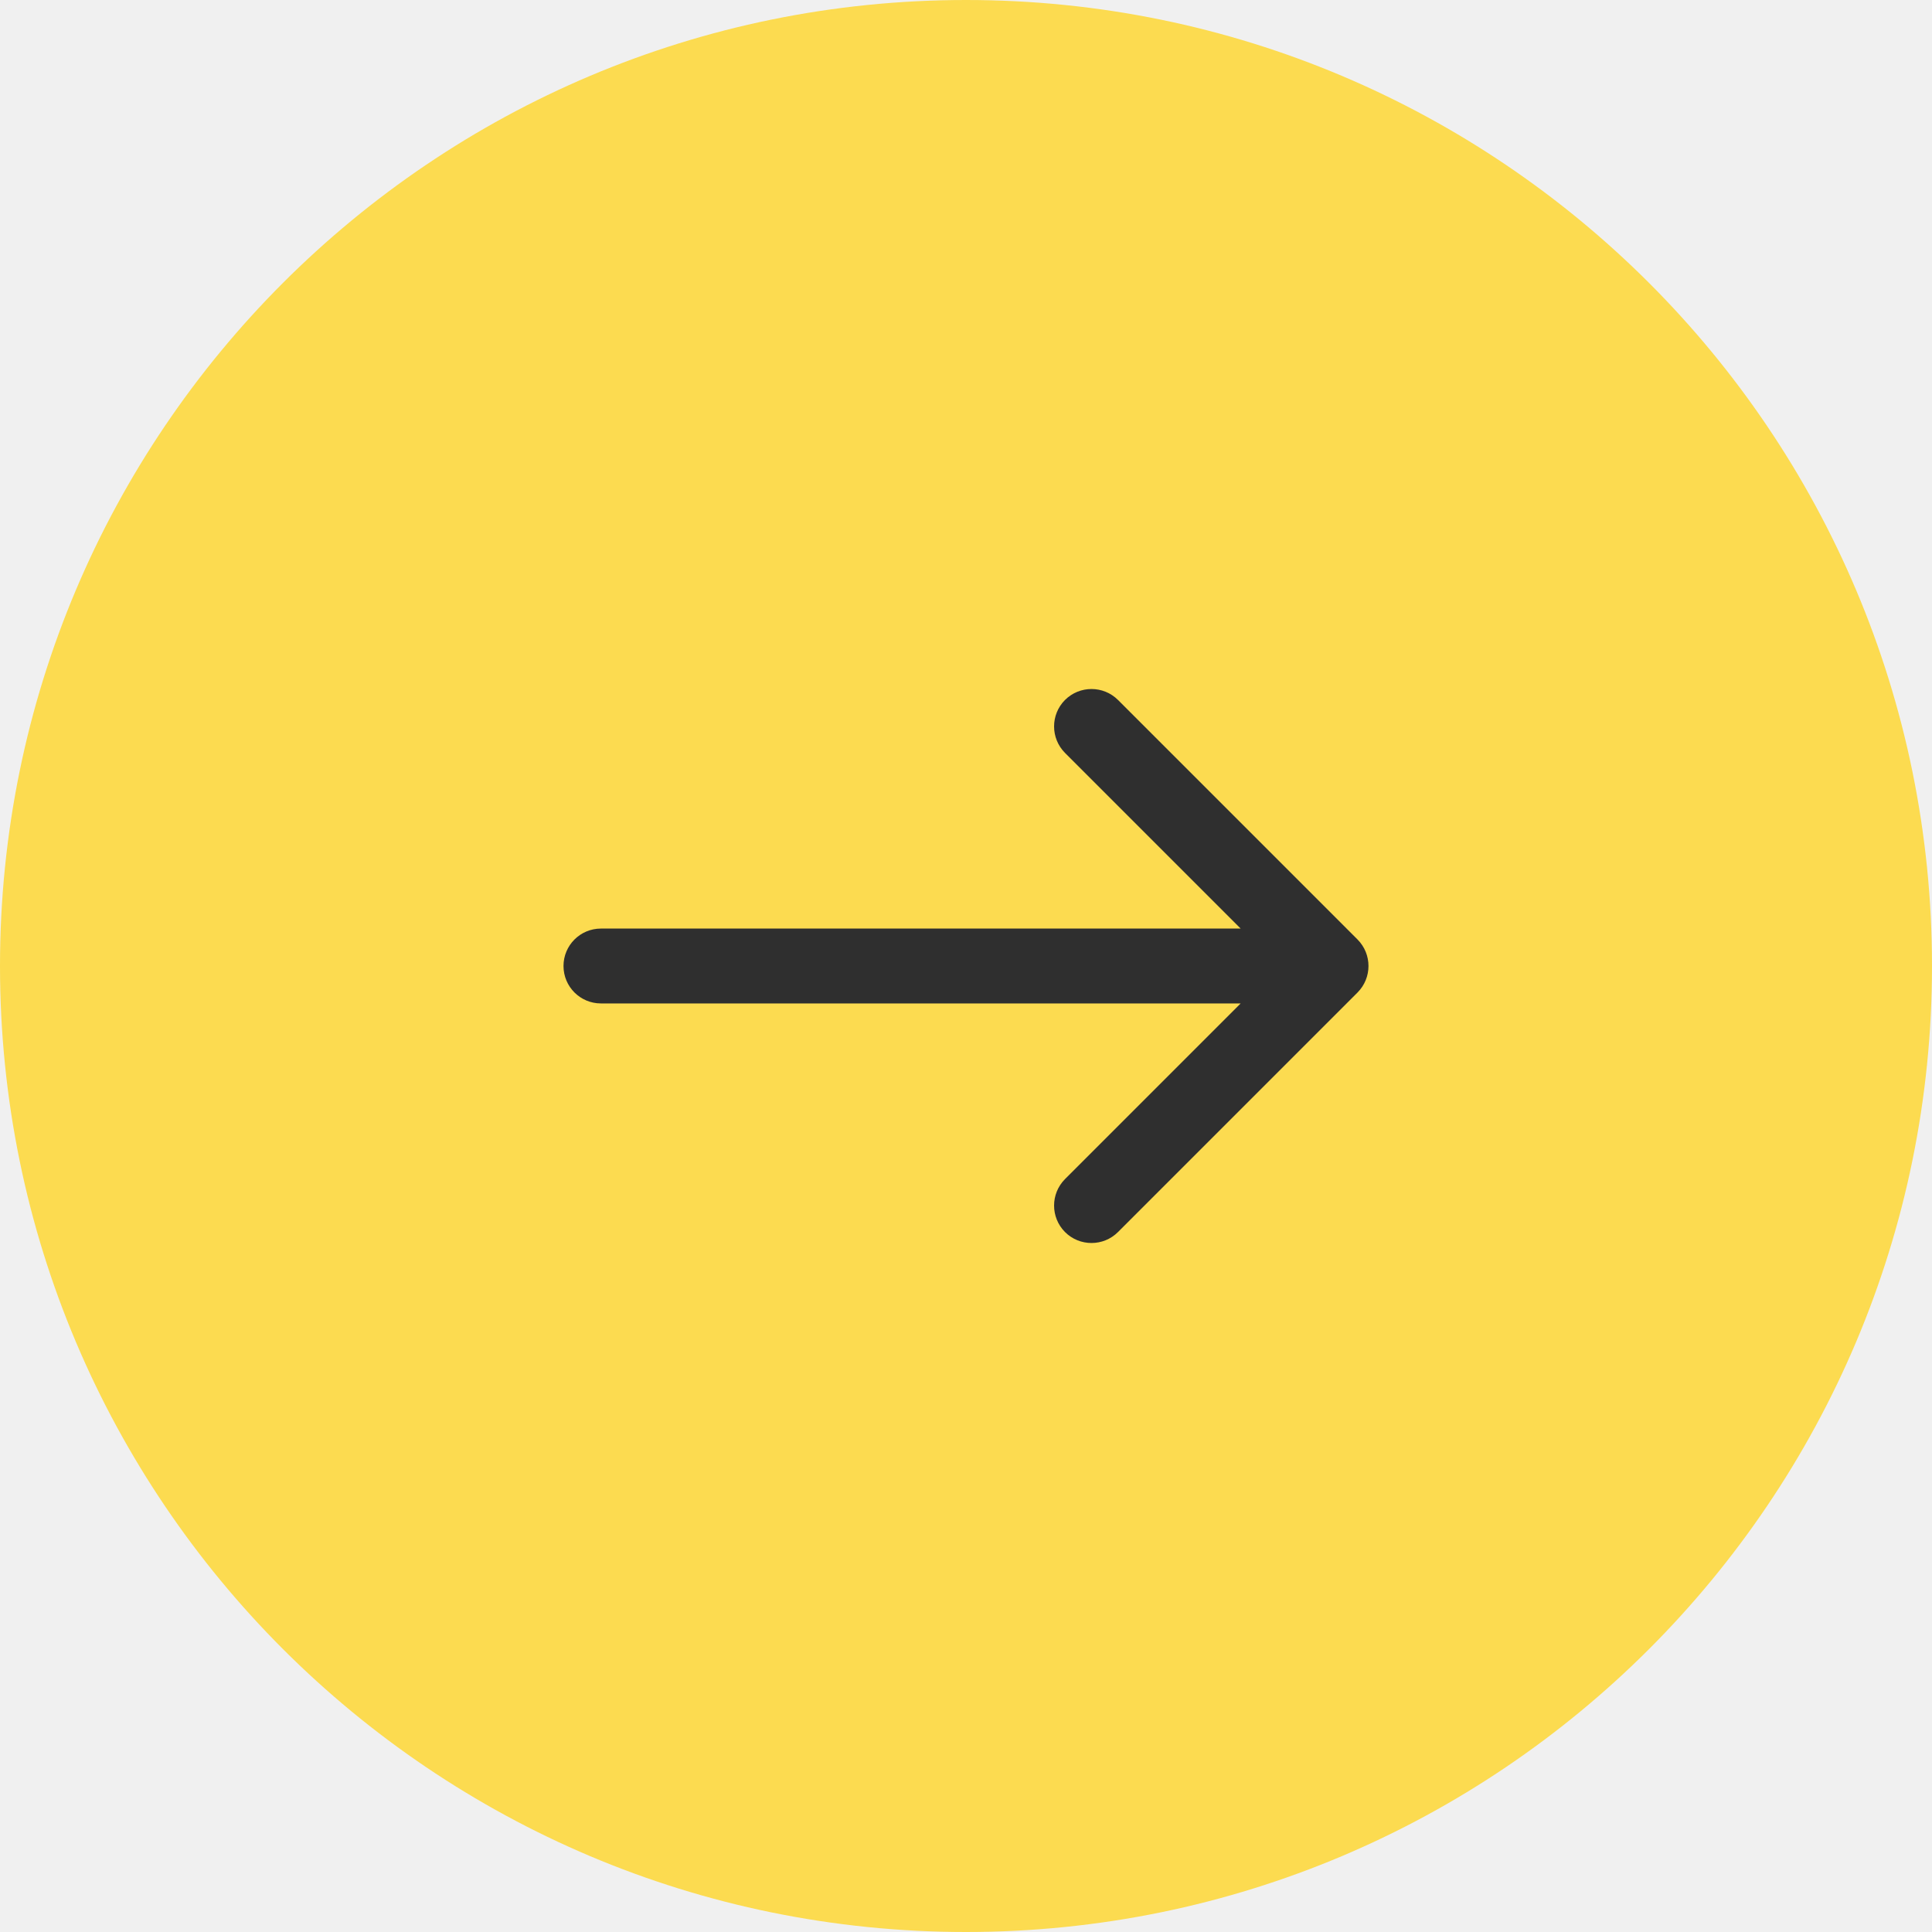
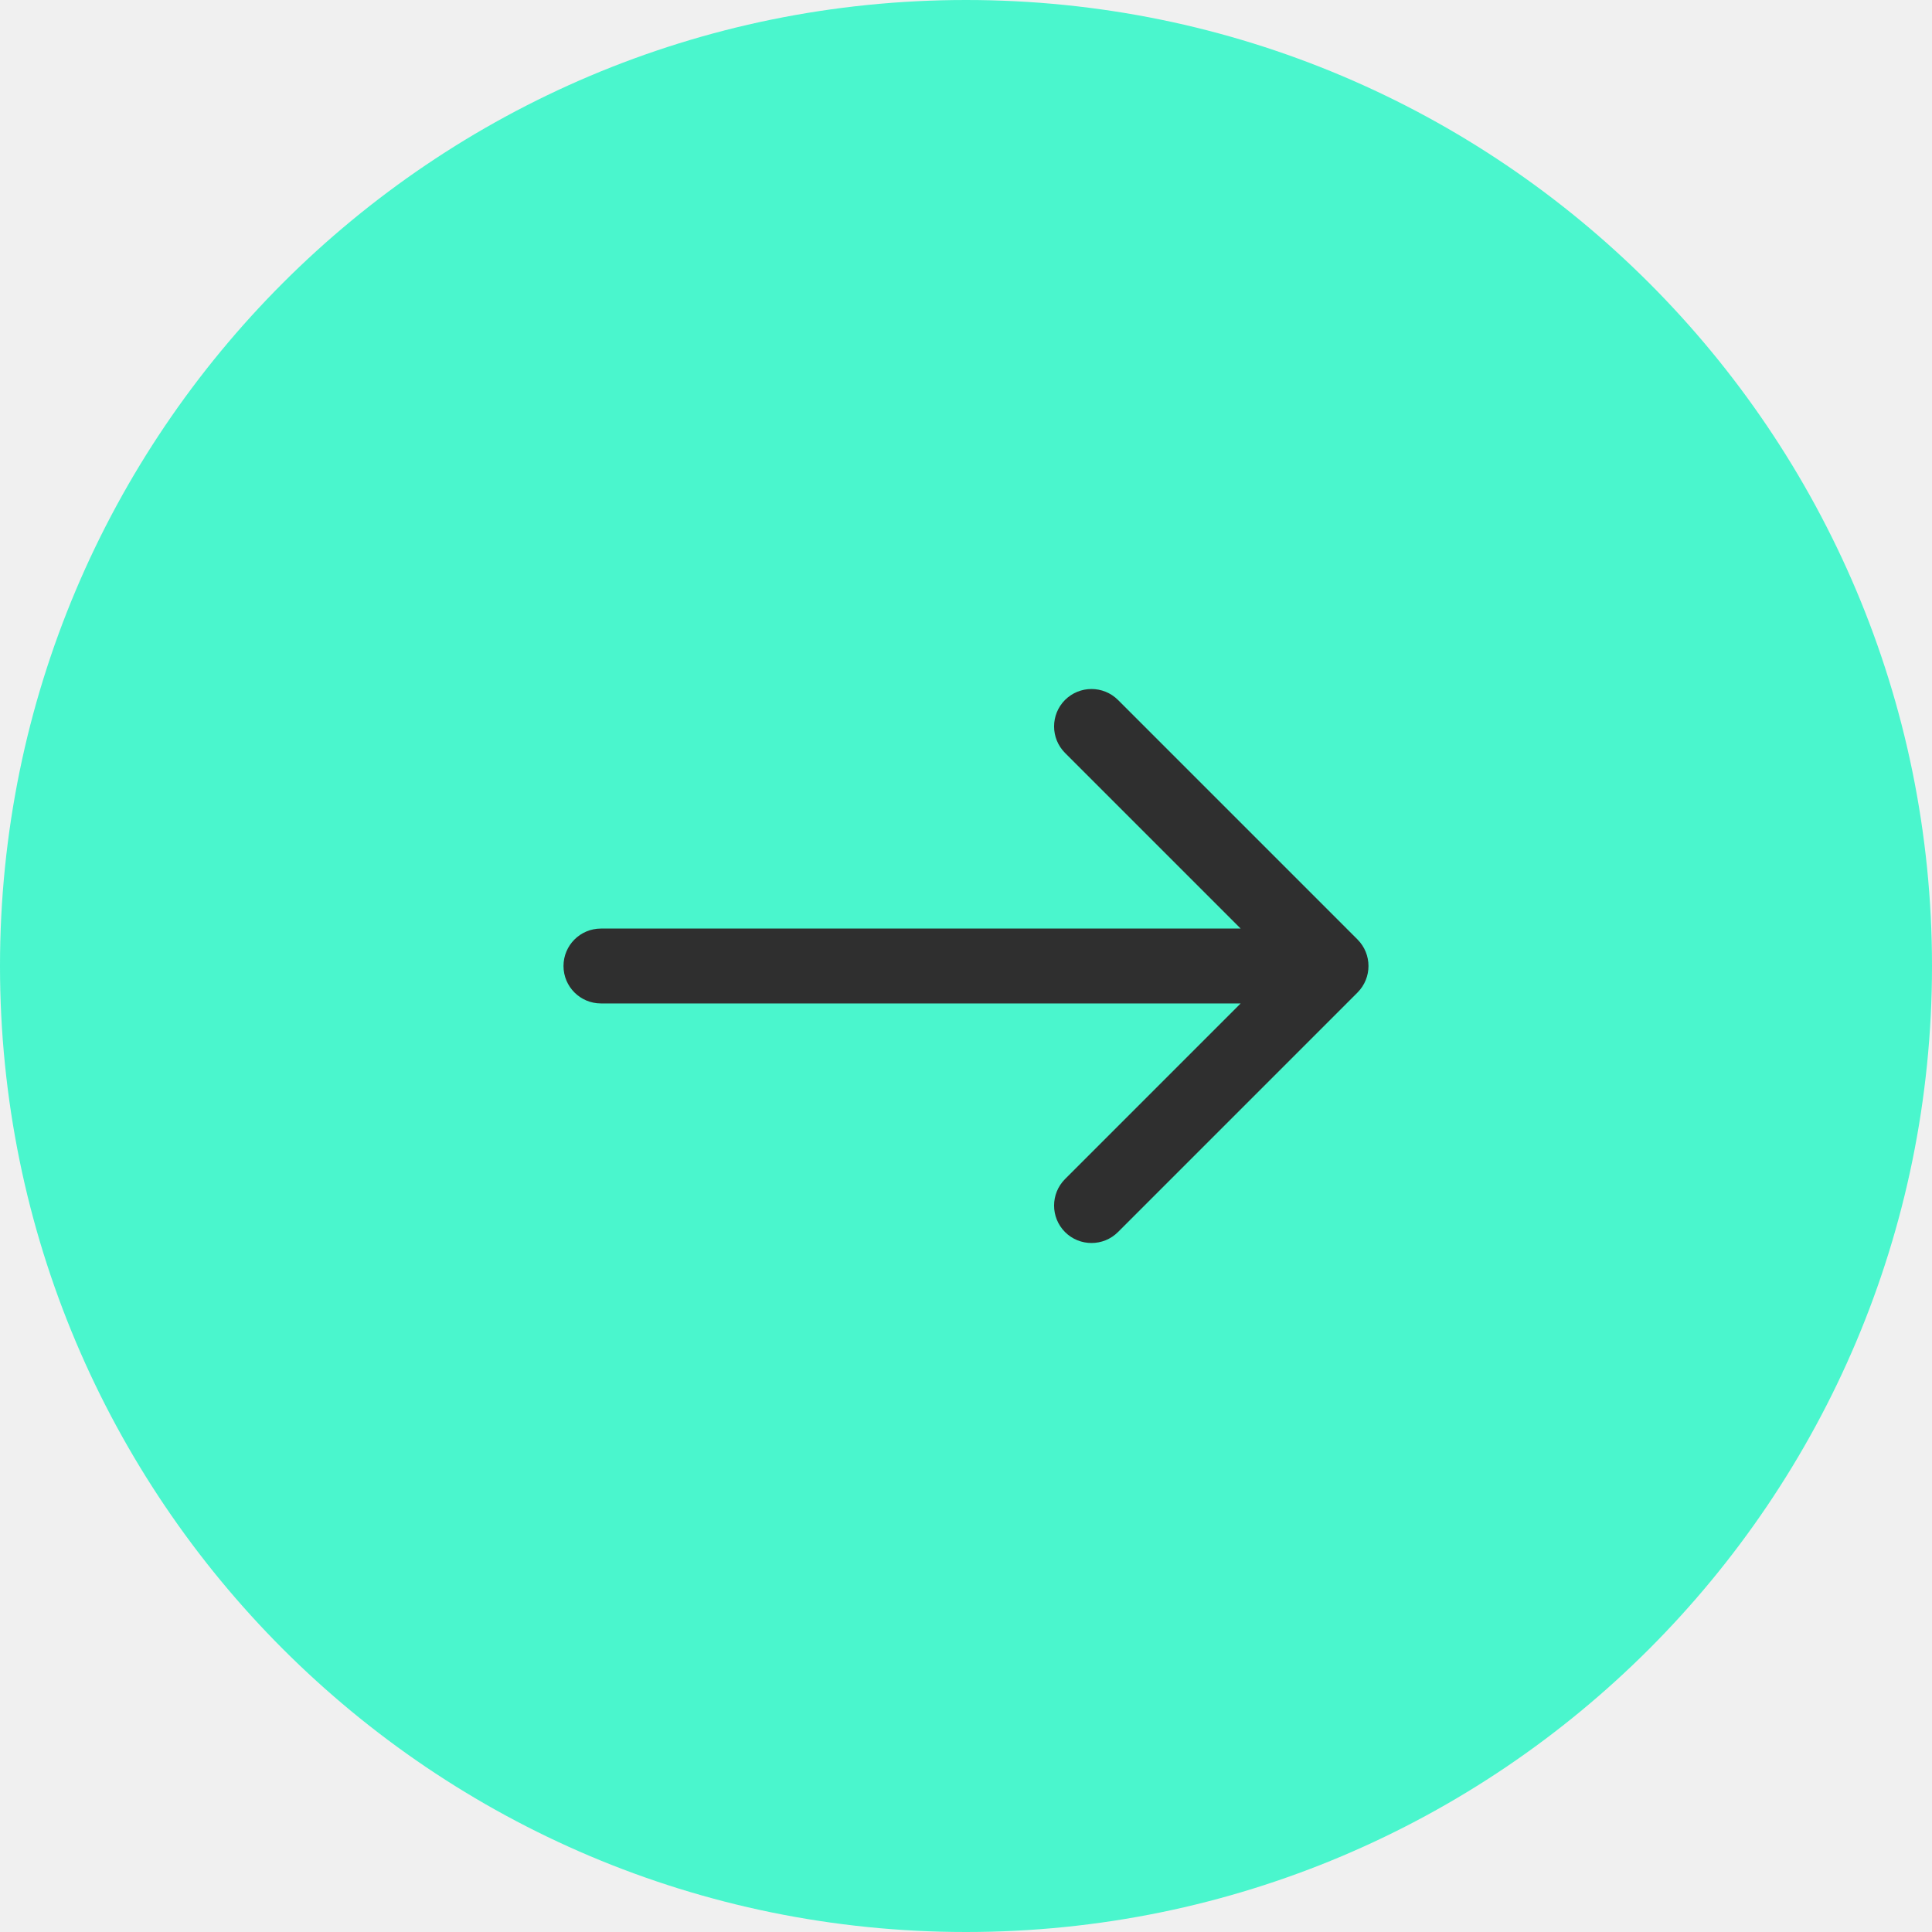
<svg xmlns="http://www.w3.org/2000/svg" width="24" height="24" viewBox="0 0 24 24" fill="none">
-   <circle cx="12" cy="12" r="12" fill="#FCDB50" />
+   <circle cx="12" cy="12" r="12" fill="#4AF6CD" />
  <g clip-path="url(#clip0)">
    <path d="M16.864 11.671L13.888 8.695C13.706 8.514 13.412 8.514 13.23 8.695C13.049 8.877 13.049 9.171 13.23 9.353L15.412 11.535H7.465C7.208 11.535 7 11.743 7 12C7 12.257 7.208 12.465 7.465 12.465H15.412L13.23 14.647C13.049 14.829 13.049 15.123 13.23 15.305C13.321 15.396 13.44 15.441 13.559 15.441C13.678 15.441 13.797 15.396 13.888 15.305L16.864 12.329C17.045 12.147 17.045 11.853 16.864 11.671Z" fill="#2F2F2F" />
  </g>
  <defs>
    <clipPath id="clip0">
      <rect width="10" height="10" fill="white" transform="translate(7 7)" />
    </clipPath>
  </defs>
</svg>
